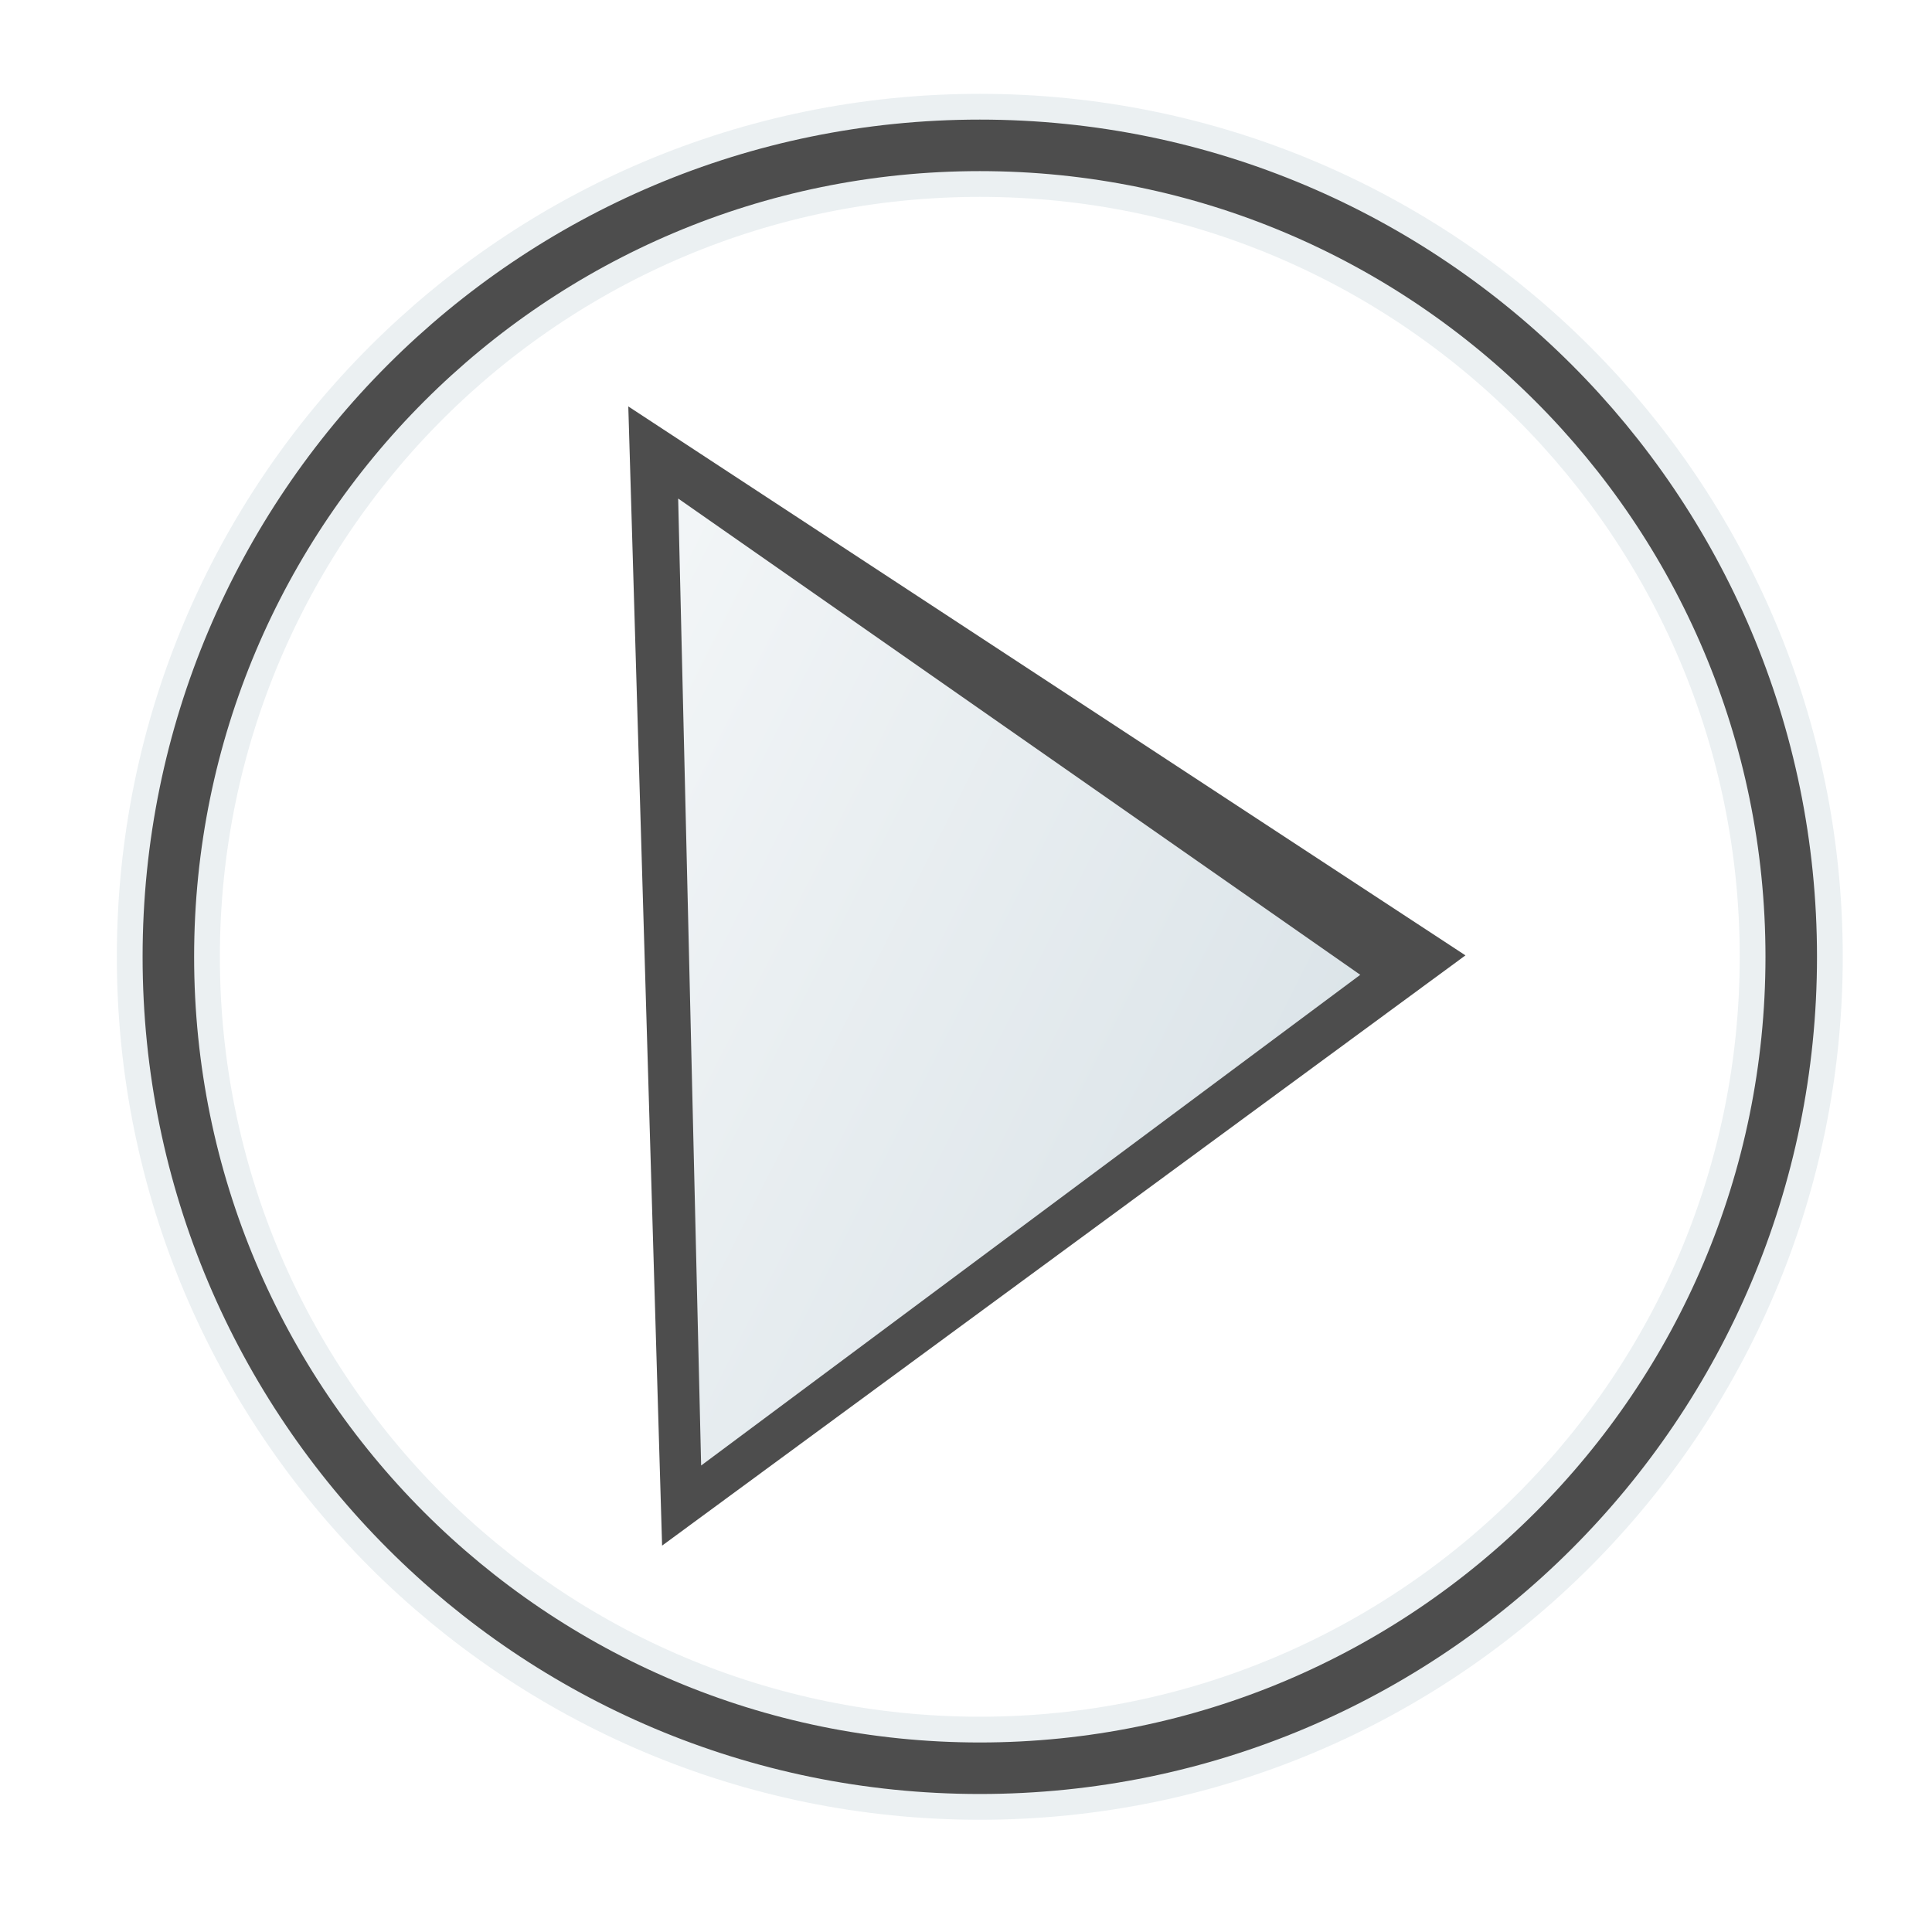
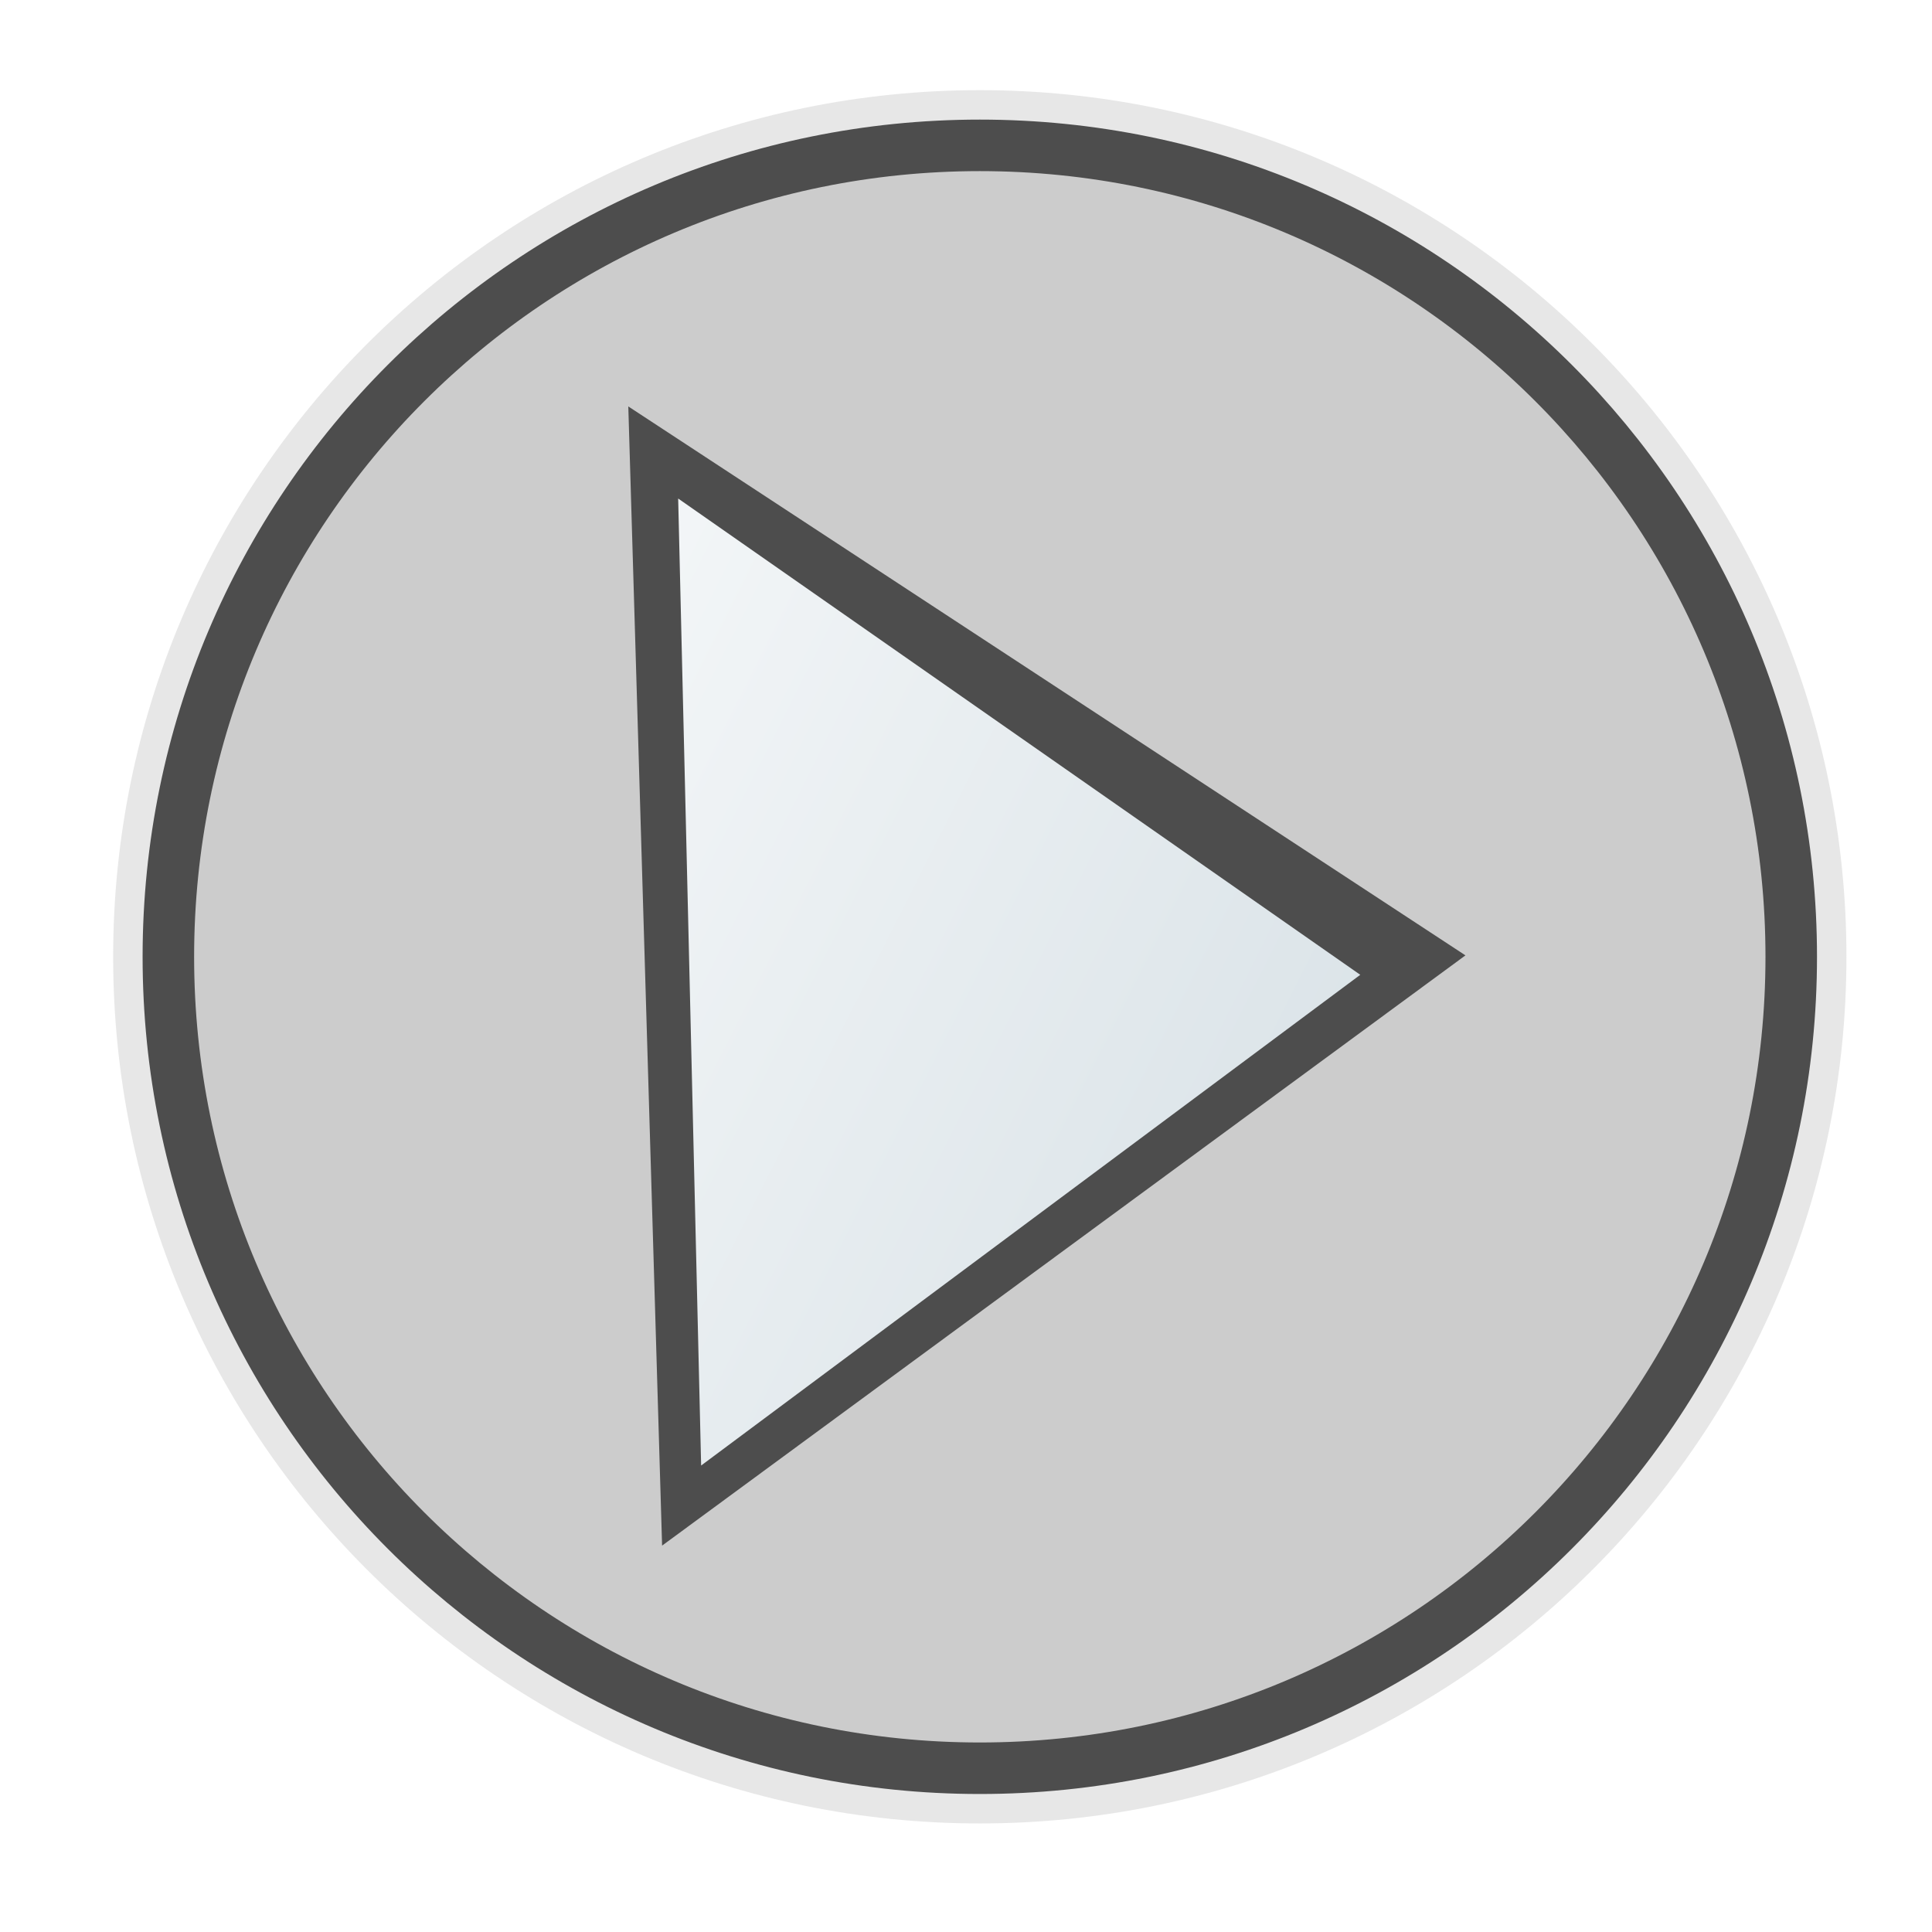
<svg xmlns="http://www.w3.org/2000/svg" xmlns:xlink="http://www.w3.org/1999/xlink" width="150" height="150" id="svg2" version="1.1">
  <defs id="defs4">
    <linearGradient id="linearGradient3180">
      <stop style="stop-color:#d1dce2;stop-opacity:1" offset="0" id="stop3182" />
      <stop style="stop-color:#ffffff;stop-opacity:1" offset="1" id="stop3184" />
    </linearGradient>
    <linearGradient xlink:href="#linearGradient3180" id="linearGradient3186" x1="107.076" y1="918.77" x2="22.476" y2="1086.455" gradientUnits="userSpaceOnUse" />
    <linearGradient id="linearGradient3180-7">
      <stop style="stop-color:#d1dce2;stop-opacity:1" offset="0" id="stop3182-4" />
      <stop style="stop-color:#ffffff;stop-opacity:1" offset="1" id="stop3184-0" />
    </linearGradient>
    <linearGradient gradientTransform="matrix(0,0.6973156,-0.6973156,0,770.3537,925.534)" y2="1086.455" x2="22.476" y1="918.77" x1="107.076" gradientUnits="userSpaceOnUse" id="linearGradient3019" xlink:href="#linearGradient3180-7" />
  </defs>
  <g id="layer1" transform="translate(0,-902.3622)">
    <g id="g3175" style="fill-opacity:1;fill:url(#linearGradient3186)">
-       <path transform="translate(524.5714,5.785713)" d="m -385.5,970.862 c 0,34.794 -28.206,63 -63,63 -34.794,0 -63,-28.206 -63,-63 0,-34.794 28.206,-63 63,-63 34.794,0 63,28.206 63,63 z" id="path3052" style="fill:none;stroke:#e5ebee;stroke-width:8;stroke-miterlimit:4;stroke-opacity:0.777;stroke-dasharray:none" />
+       <path transform="matrix(1.027263,0,0,1.027263,536.7988,-20.68272)" d="m -385.5,970.862 a 63,63 0 1 1 -126,0 63,63 0 1 1 126,0 z" id="path3052" style="fill:none;stroke:#e0e0e0;stroke-width:5;stroke-miterlimit:4;stroke-opacity:0.777;stroke-dasharray:none" />
+       <path style="fill:#999999;stroke:#4d4d4d;stroke-width:4;stroke-miterlimit:4;stroke-opacity:1;stroke-dasharray:none;opacity:1;fill-opacity:0.498" id="path4132" d="m -385.5,970.862 c 0,34.794 -28.206,63 -63,63 -34.794,0 -63,-28.206 -63,-63 0,-34.794 28.206,-63 63,-63 34.794,0 63,28.206 63,63 z" transform="translate(524.5714,5.785713)" />
      <path style="fill:#4d4d4d;fill-opacity:1;stroke:none" d="m 48.781,933.917 2.624,88.447 62.372,-45.827 z" id="path3011" />
      <path id="path3013" d="m 52.653,941.068 1.783,75.077 51.175,-38.099 z" style="fill:url(#linearGradient3019);fill-opacity:1;stroke:none" />
-       <path style="fill:none;stroke:#4d4d4d;stroke-width:4;stroke-miterlimit:4;stroke-opacity:1;stroke-dasharray:none" id="path4132" d="m -385.5,970.862 c 0,34.794 -28.206,63 -63,63 -34.794,0 -63,-28.206 -63,-63 0,-34.794 28.206,-63 63,-63 34.794,0 63,28.206 63,63 z" transform="translate(524.5714,5.785713)" />
    </g>
  </g>
</svg>
